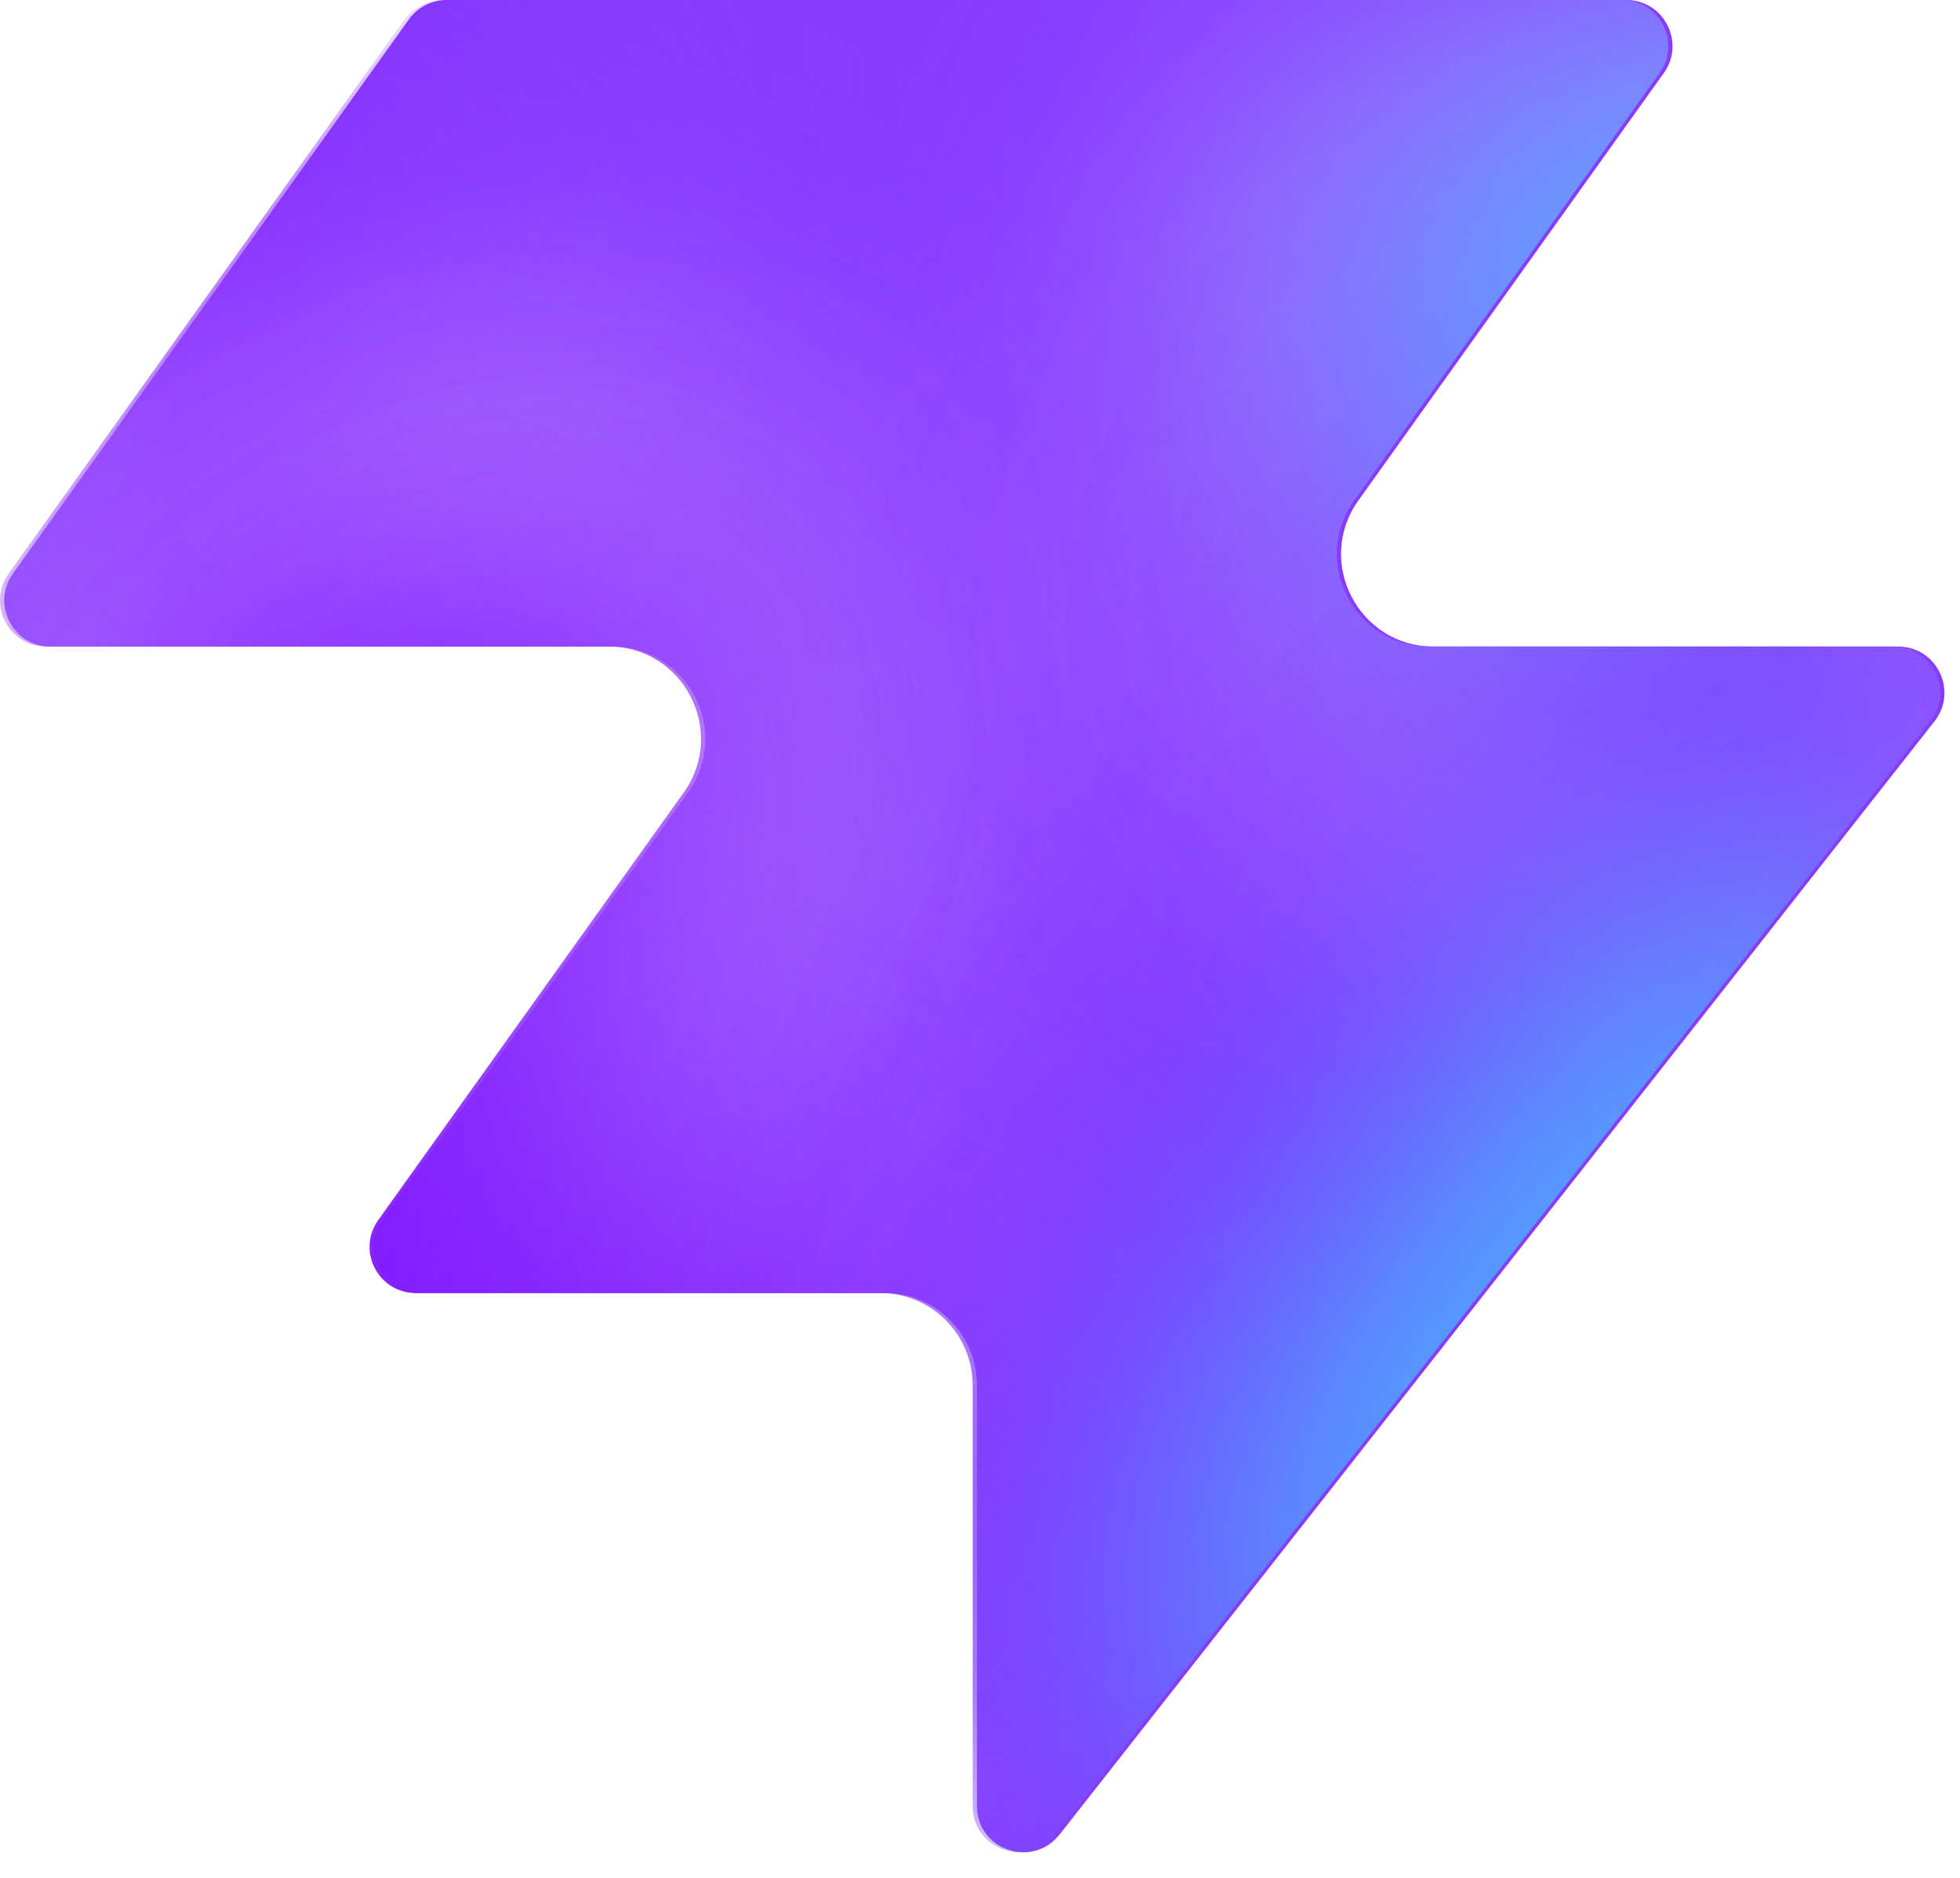
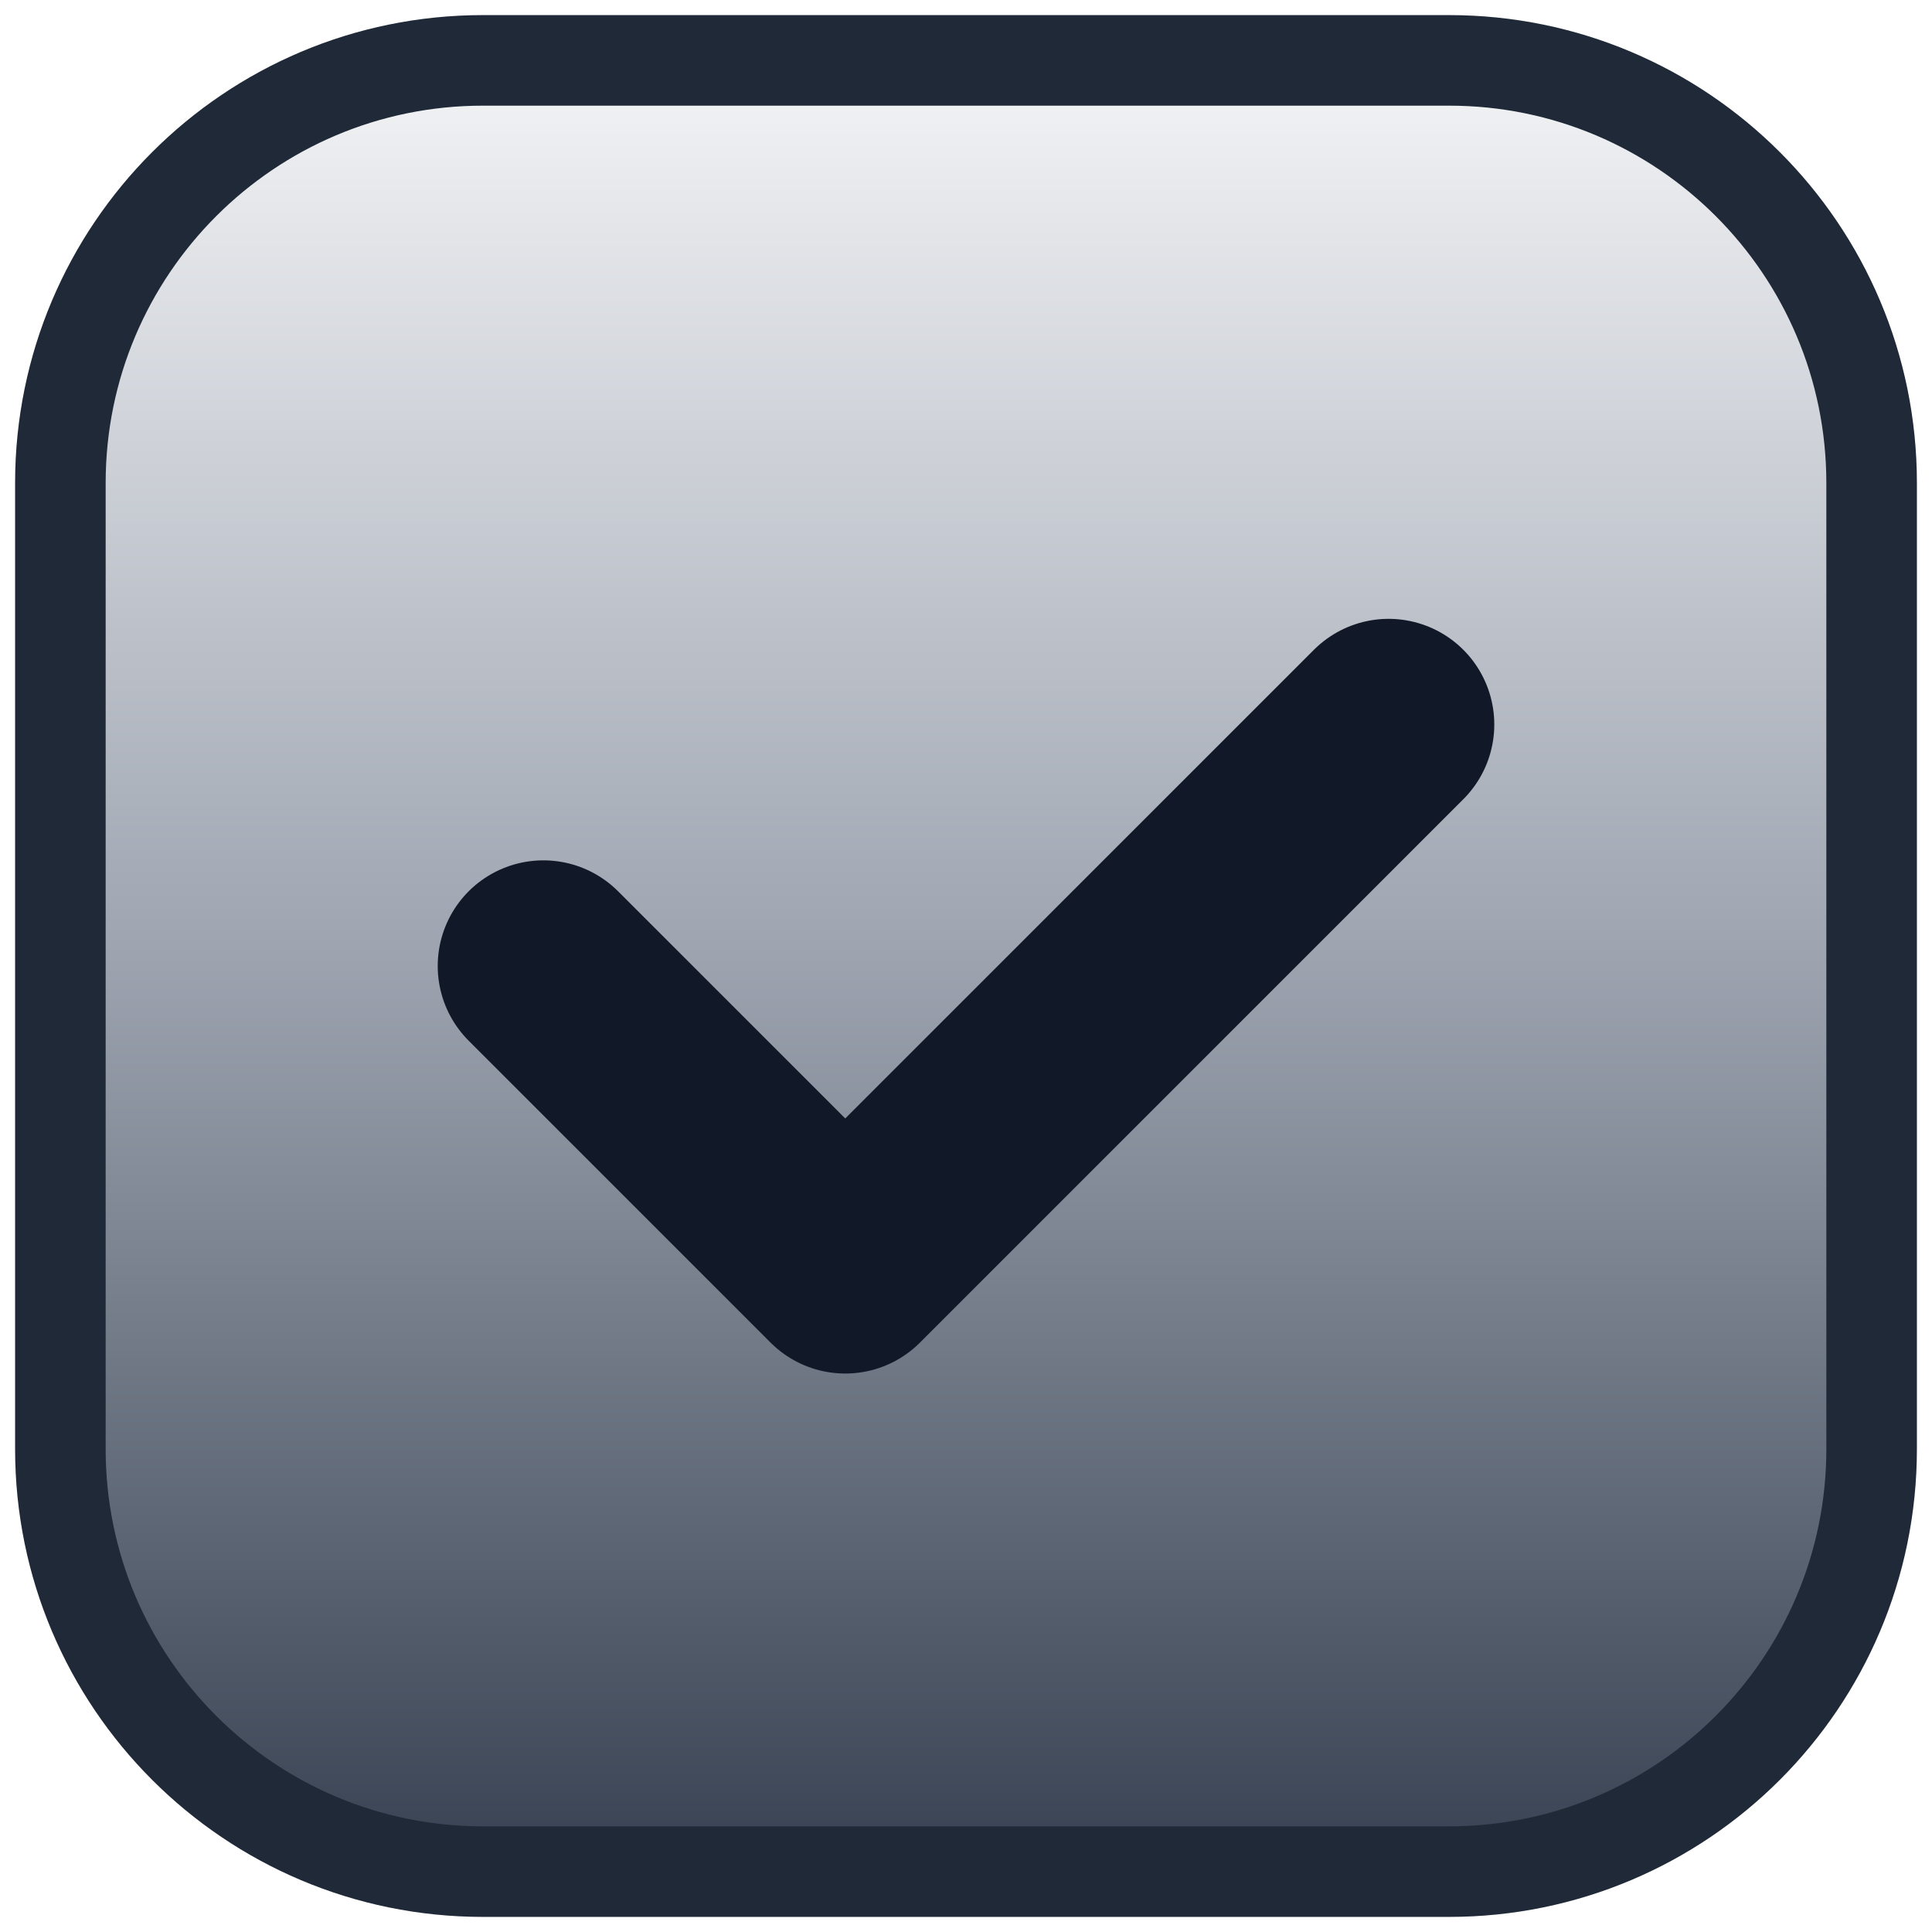
- <svg xmlns="http://www.w3.org/2000/svg" width="48" height="46" fill="none" viewBox="0 0 48 46">
-   <path fill="#863bff" d="M25.946 44.938c-.664.845-2.021.375-2.021-.698V33.937a2.26 2.26 0 0 0-2.262-2.262H10.287c-.92 0-1.456-1.04-.92-1.788l7.48-10.471c1.07-1.497 0-3.578-1.842-3.578H1.237c-.92 0-1.456-1.04-.92-1.788L10.013.474c.214-.297.556-.474.92-.474h28.894c.92 0 1.456 1.04.92 1.788l-7.48 10.471c-1.07 1.498 0 3.579 1.842 3.579h11.377c.943 0 1.473 1.088.89 1.83L25.947 44.94z" style="fill:#863bff;fill:color(display-p3 .525 .23 1);fill-opacity:1" />
-   <mask id="a" width="48" height="46" x="0" y="0" maskUnits="userSpaceOnUse" style="mask-type:alpha">
-     <path fill="#000" d="M25.842 44.938c-.664.844-2.021.375-2.021-.698V33.937a2.26 2.26 0 0 0-2.262-2.262H10.183c-.92 0-1.456-1.04-.92-1.788l7.48-10.471c1.07-1.498 0-3.579-1.842-3.579H1.133c-.92 0-1.456-1.04-.92-1.787L9.91.473c.214-.297.556-.474.92-.474h28.894c.92 0 1.456 1.04.92 1.788l-7.48 10.471c-1.07 1.498 0 3.578 1.842 3.578h11.377c.943 0 1.473 1.088.89 1.832L25.843 44.94z" style="fill:#000;fill-opacity:1" />
-   </mask>
-   <g mask="url(#a)">
-     <g filter="url(#b)">
-       <ellipse cx="5.508" cy="14.704" fill="#ede6ff" rx="5.508" ry="14.704" style="fill:#ede6ff;fill:color(display-p3 .927 .903 1);fill-opacity:1" transform="matrix(.00324 1 1 -.00324 -4.47 31.516)" />
-     </g>
-     <g filter="url(#c)">
-       <ellipse cx="10.399" cy="29.851" fill="#ede6ff" rx="10.399" ry="29.851" style="fill:#ede6ff;fill:color(display-p3 .927 .903 1);fill-opacity:1" transform="matrix(.00324 1 1 -.00324 -39.328 7.883)" />
-     </g>
-     <g filter="url(#d)">
-       <ellipse cx="5.508" cy="30.487" fill="#7e14ff" rx="5.508" ry="30.487" style="fill:#7e14ff;fill:color(display-p3 .492 .077 1);fill-opacity:1" transform="rotate(89.814 -25.913 -14.639)scale(1 -1)" />
-     </g>
-     <g filter="url(#e)">
-       <ellipse cx="5.508" cy="30.599" fill="#7e14ff" rx="5.508" ry="30.599" style="fill:#7e14ff;fill:color(display-p3 .492 .077 1);fill-opacity:1" transform="rotate(89.814 -32.644 -3.334)scale(1 -1)" />
-     </g>
-     <g filter="url(#f)">
-       <ellipse cx="5.508" cy="30.599" fill="#7e14ff" rx="5.508" ry="30.599" style="fill:#7e14ff;fill:color(display-p3 .492 .077 1);fill-opacity:1" transform="matrix(.00324 1 1 -.00324 -34.34 30.47)" />
-     </g>
-     <g filter="url(#g)">
-       <ellipse cx="14.072" cy="22.078" fill="#ede6ff" rx="14.072" ry="22.078" style="fill:#ede6ff;fill:color(display-p3 .927 .903 1);fill-opacity:1" transform="rotate(93.35 24.506 48.493)scale(-1 1)" />
-     </g>
-     <g filter="url(#h)">
-       <ellipse cx="3.47" cy="21.501" fill="#7e14ff" rx="3.47" ry="21.501" style="fill:#7e14ff;fill:color(display-p3 .492 .077 1);fill-opacity:1" transform="rotate(89.009 28.708 47.59)scale(-1 1)" />
-     </g>
-     <g filter="url(#i)">
-       <ellipse cx="3.47" cy="21.501" fill="#7e14ff" rx="3.47" ry="21.501" style="fill:#7e14ff;fill:color(display-p3 .492 .077 1);fill-opacity:1" transform="rotate(89.009 28.708 47.59)scale(-1 1)" />
-     </g>
-     <g filter="url(#j)">
-       <ellipse cx=".387" cy="8.972" fill="#7e14ff" rx="4.407" ry="29.108" style="fill:#7e14ff;fill:color(display-p3 .492 .077 1);fill-opacity:1" transform="rotate(39.51 .387 8.972)" />
-     </g>
-     <g filter="url(#k)">
-       <ellipse cx="47.523" cy="-6.092" fill="#7e14ff" rx="4.407" ry="29.108" style="fill:#7e14ff;fill:color(display-p3 .492 .077 1);fill-opacity:1" transform="rotate(37.892 47.523 -6.092)" />
-     </g>
-     <g filter="url(#l)">
-       <ellipse cx="41.412" cy="6.333" fill="#47bfff" rx="5.971" ry="9.665" style="fill:#47bfff;fill:color(display-p3 .28 .748 1);fill-opacity:1" transform="rotate(37.892 41.412 6.333)" />
-     </g>
-     <g filter="url(#m)">
-       <ellipse cx="-1.879" cy="38.332" fill="#7e14ff" rx="4.407" ry="29.108" style="fill:#7e14ff;fill:color(display-p3 .492 .077 1);fill-opacity:1" transform="rotate(37.892 -1.88 38.332)" />
-     </g>
-     <g filter="url(#n)">
-       <ellipse cx="-1.879" cy="38.332" fill="#7e14ff" rx="4.407" ry="29.108" style="fill:#7e14ff;fill:color(display-p3 .492 .077 1);fill-opacity:1" transform="rotate(37.892 -1.88 38.332)" />
-     </g>
-     <g filter="url(#o)">
-       <ellipse cx="35.651" cy="29.907" fill="#7e14ff" rx="4.407" ry="29.108" style="fill:#7e14ff;fill:color(display-p3 .492 .077 1);fill-opacity:1" transform="rotate(37.892 35.651 29.907)" />
-     </g>
-     <g filter="url(#p)">
-       <ellipse cx="38.418" cy="32.4" fill="#47bfff" rx="5.971" ry="15.297" style="fill:#47bfff;fill:color(display-p3 .28 .748 1);fill-opacity:1" transform="rotate(37.892 38.418 32.4)" />
-     </g>
-   </g>
+ <svg xmlns="http://www.w3.org/2000/svg" viewBox="0 0 32 32" width="32" height="32">
  <defs>
-     <filter id="b" width="60.045" height="41.654" x="-19.77" y="16.149" color-interpolation-filters="sRGB" filterUnits="userSpaceOnUse">
-       <feFlood flood-opacity="0" result="BackgroundImageFix" />
-       <feBlend in="SourceGraphic" in2="BackgroundImageFix" result="shape" />
-       <feGaussianBlur result="effect1_foregroundBlur_2002_17158" stdDeviation="7.659" />
-     </filter>
-     <filter id="c" width="90.34" height="51.437" x="-54.613" y="-7.533" color-interpolation-filters="sRGB" filterUnits="userSpaceOnUse">
-       <feFlood flood-opacity="0" result="BackgroundImageFix" />
-       <feBlend in="SourceGraphic" in2="BackgroundImageFix" result="shape" />
-       <feGaussianBlur result="effect1_foregroundBlur_2002_17158" stdDeviation="7.659" />
-     </filter>
-     <filter id="d" width="79.355" height="29.4" x="-49.64" y="2.03" color-interpolation-filters="sRGB" filterUnits="userSpaceOnUse">
-       <feFlood flood-opacity="0" result="BackgroundImageFix" />
-       <feBlend in="SourceGraphic" in2="BackgroundImageFix" result="shape" />
-       <feGaussianBlur result="effect1_foregroundBlur_2002_17158" stdDeviation="4.596" />
-     </filter>
-     <filter id="e" width="79.579" height="29.4" x="-45.045" y="20.029" color-interpolation-filters="sRGB" filterUnits="userSpaceOnUse">
-       <feFlood flood-opacity="0" result="BackgroundImageFix" />
-       <feBlend in="SourceGraphic" in2="BackgroundImageFix" result="shape" />
-       <feGaussianBlur result="effect1_foregroundBlur_2002_17158" stdDeviation="4.596" />
-     </filter>
-     <filter id="f" width="79.579" height="29.4" x="-43.513" y="21.178" color-interpolation-filters="sRGB" filterUnits="userSpaceOnUse">
-       <feFlood flood-opacity="0" result="BackgroundImageFix" />
-       <feBlend in="SourceGraphic" in2="BackgroundImageFix" result="shape" />
-       <feGaussianBlur result="effect1_foregroundBlur_2002_17158" stdDeviation="4.596" />
-     </filter>
-     <filter id="g" width="74.749" height="58.852" x="15.756" y="-17.901" color-interpolation-filters="sRGB" filterUnits="userSpaceOnUse">
-       <feFlood flood-opacity="0" result="BackgroundImageFix" />
-       <feBlend in="SourceGraphic" in2="BackgroundImageFix" result="shape" />
-       <feGaussianBlur result="effect1_foregroundBlur_2002_17158" stdDeviation="7.659" />
-     </filter>
-     <filter id="h" width="61.377" height="25.362" x="23.548" y="2.284" color-interpolation-filters="sRGB" filterUnits="userSpaceOnUse">
-       <feFlood flood-opacity="0" result="BackgroundImageFix" />
-       <feBlend in="SourceGraphic" in2="BackgroundImageFix" result="shape" />
-       <feGaussianBlur result="effect1_foregroundBlur_2002_17158" stdDeviation="4.596" />
-     </filter>
-     <filter id="i" width="61.377" height="25.362" x="23.548" y="2.284" color-interpolation-filters="sRGB" filterUnits="userSpaceOnUse">
-       <feFlood flood-opacity="0" result="BackgroundImageFix" />
-       <feBlend in="SourceGraphic" in2="BackgroundImageFix" result="shape" />
-       <feGaussianBlur result="effect1_foregroundBlur_2002_17158" stdDeviation="4.596" />
-     </filter>
-     <filter id="j" width="56.045" height="63.649" x="-27.636" y="-22.853" color-interpolation-filters="sRGB" filterUnits="userSpaceOnUse">
-       <feFlood flood-opacity="0" result="BackgroundImageFix" />
-       <feBlend in="SourceGraphic" in2="BackgroundImageFix" result="shape" />
-       <feGaussianBlur result="effect1_foregroundBlur_2002_17158" stdDeviation="4.596" />
-     </filter>
-     <filter id="k" width="54.814" height="64.646" x="20.116" y="-38.415" color-interpolation-filters="sRGB" filterUnits="userSpaceOnUse">
-       <feFlood flood-opacity="0" result="BackgroundImageFix" />
-       <feBlend in="SourceGraphic" in2="BackgroundImageFix" result="shape" />
-       <feGaussianBlur result="effect1_foregroundBlur_2002_17158" stdDeviation="4.596" />
-     </filter>
-     <filter id="l" width="33.541" height="35.313" x="24.641" y="-11.323" color-interpolation-filters="sRGB" filterUnits="userSpaceOnUse">
-       <feFlood flood-opacity="0" result="BackgroundImageFix" />
-       <feBlend in="SourceGraphic" in2="BackgroundImageFix" result="shape" />
-       <feGaussianBlur result="effect1_foregroundBlur_2002_17158" stdDeviation="4.596" />
-     </filter>
-     <filter id="m" width="54.814" height="64.646" x="-29.286" y="6.009" color-interpolation-filters="sRGB" filterUnits="userSpaceOnUse">
-       <feFlood flood-opacity="0" result="BackgroundImageFix" />
-       <feBlend in="SourceGraphic" in2="BackgroundImageFix" result="shape" />
-       <feGaussianBlur result="effect1_foregroundBlur_2002_17158" stdDeviation="4.596" />
-     </filter>
-     <filter id="n" width="54.814" height="64.646" x="-29.286" y="6.009" color-interpolation-filters="sRGB" filterUnits="userSpaceOnUse">
-       <feFlood flood-opacity="0" result="BackgroundImageFix" />
-       <feBlend in="SourceGraphic" in2="BackgroundImageFix" result="shape" />
-       <feGaussianBlur result="effect1_foregroundBlur_2002_17158" stdDeviation="4.596" />
-     </filter>
-     <filter id="o" width="54.814" height="64.646" x="8.244" y="-2.416" color-interpolation-filters="sRGB" filterUnits="userSpaceOnUse">
-       <feFlood flood-opacity="0" result="BackgroundImageFix" />
-       <feBlend in="SourceGraphic" in2="BackgroundImageFix" result="shape" />
-       <feGaussianBlur result="effect1_foregroundBlur_2002_17158" stdDeviation="4.596" />
-     </filter>
-     <filter id="p" width="39.409" height="43.623" x="18.713" y="10.588" color-interpolation-filters="sRGB" filterUnits="userSpaceOnUse">
-       <feFlood flood-opacity="0" result="BackgroundImageFix" />
-       <feBlend in="SourceGraphic" in2="BackgroundImageFix" result="shape" />
-       <feGaussianBlur result="effect1_foregroundBlur_2002_17158" stdDeviation="4.596" />
-     </filter>
+     <linearGradient id="metallicGrad" x1="0%" y1="0%" x2="0%" y2="100%">
+       <stop offset="0%" stop-color="#f3f4f6" />
+       <stop offset="50%" stop-color="#9ca3af" />
+       <stop offset="100%" stop-color="#374151" />
+     </linearGradient>
  </defs>
+   <rect x="1" y="1" width="30" height="30" rx="7" fill="url(#metallicGrad)" stroke="#1f2937" stroke-width="1.5" />
+   <path d="M9 16l5 5 9-9" stroke="#111827" stroke-width="3.5" stroke-linecap="round" stroke-linejoin="round" fill="none" />
</svg>
